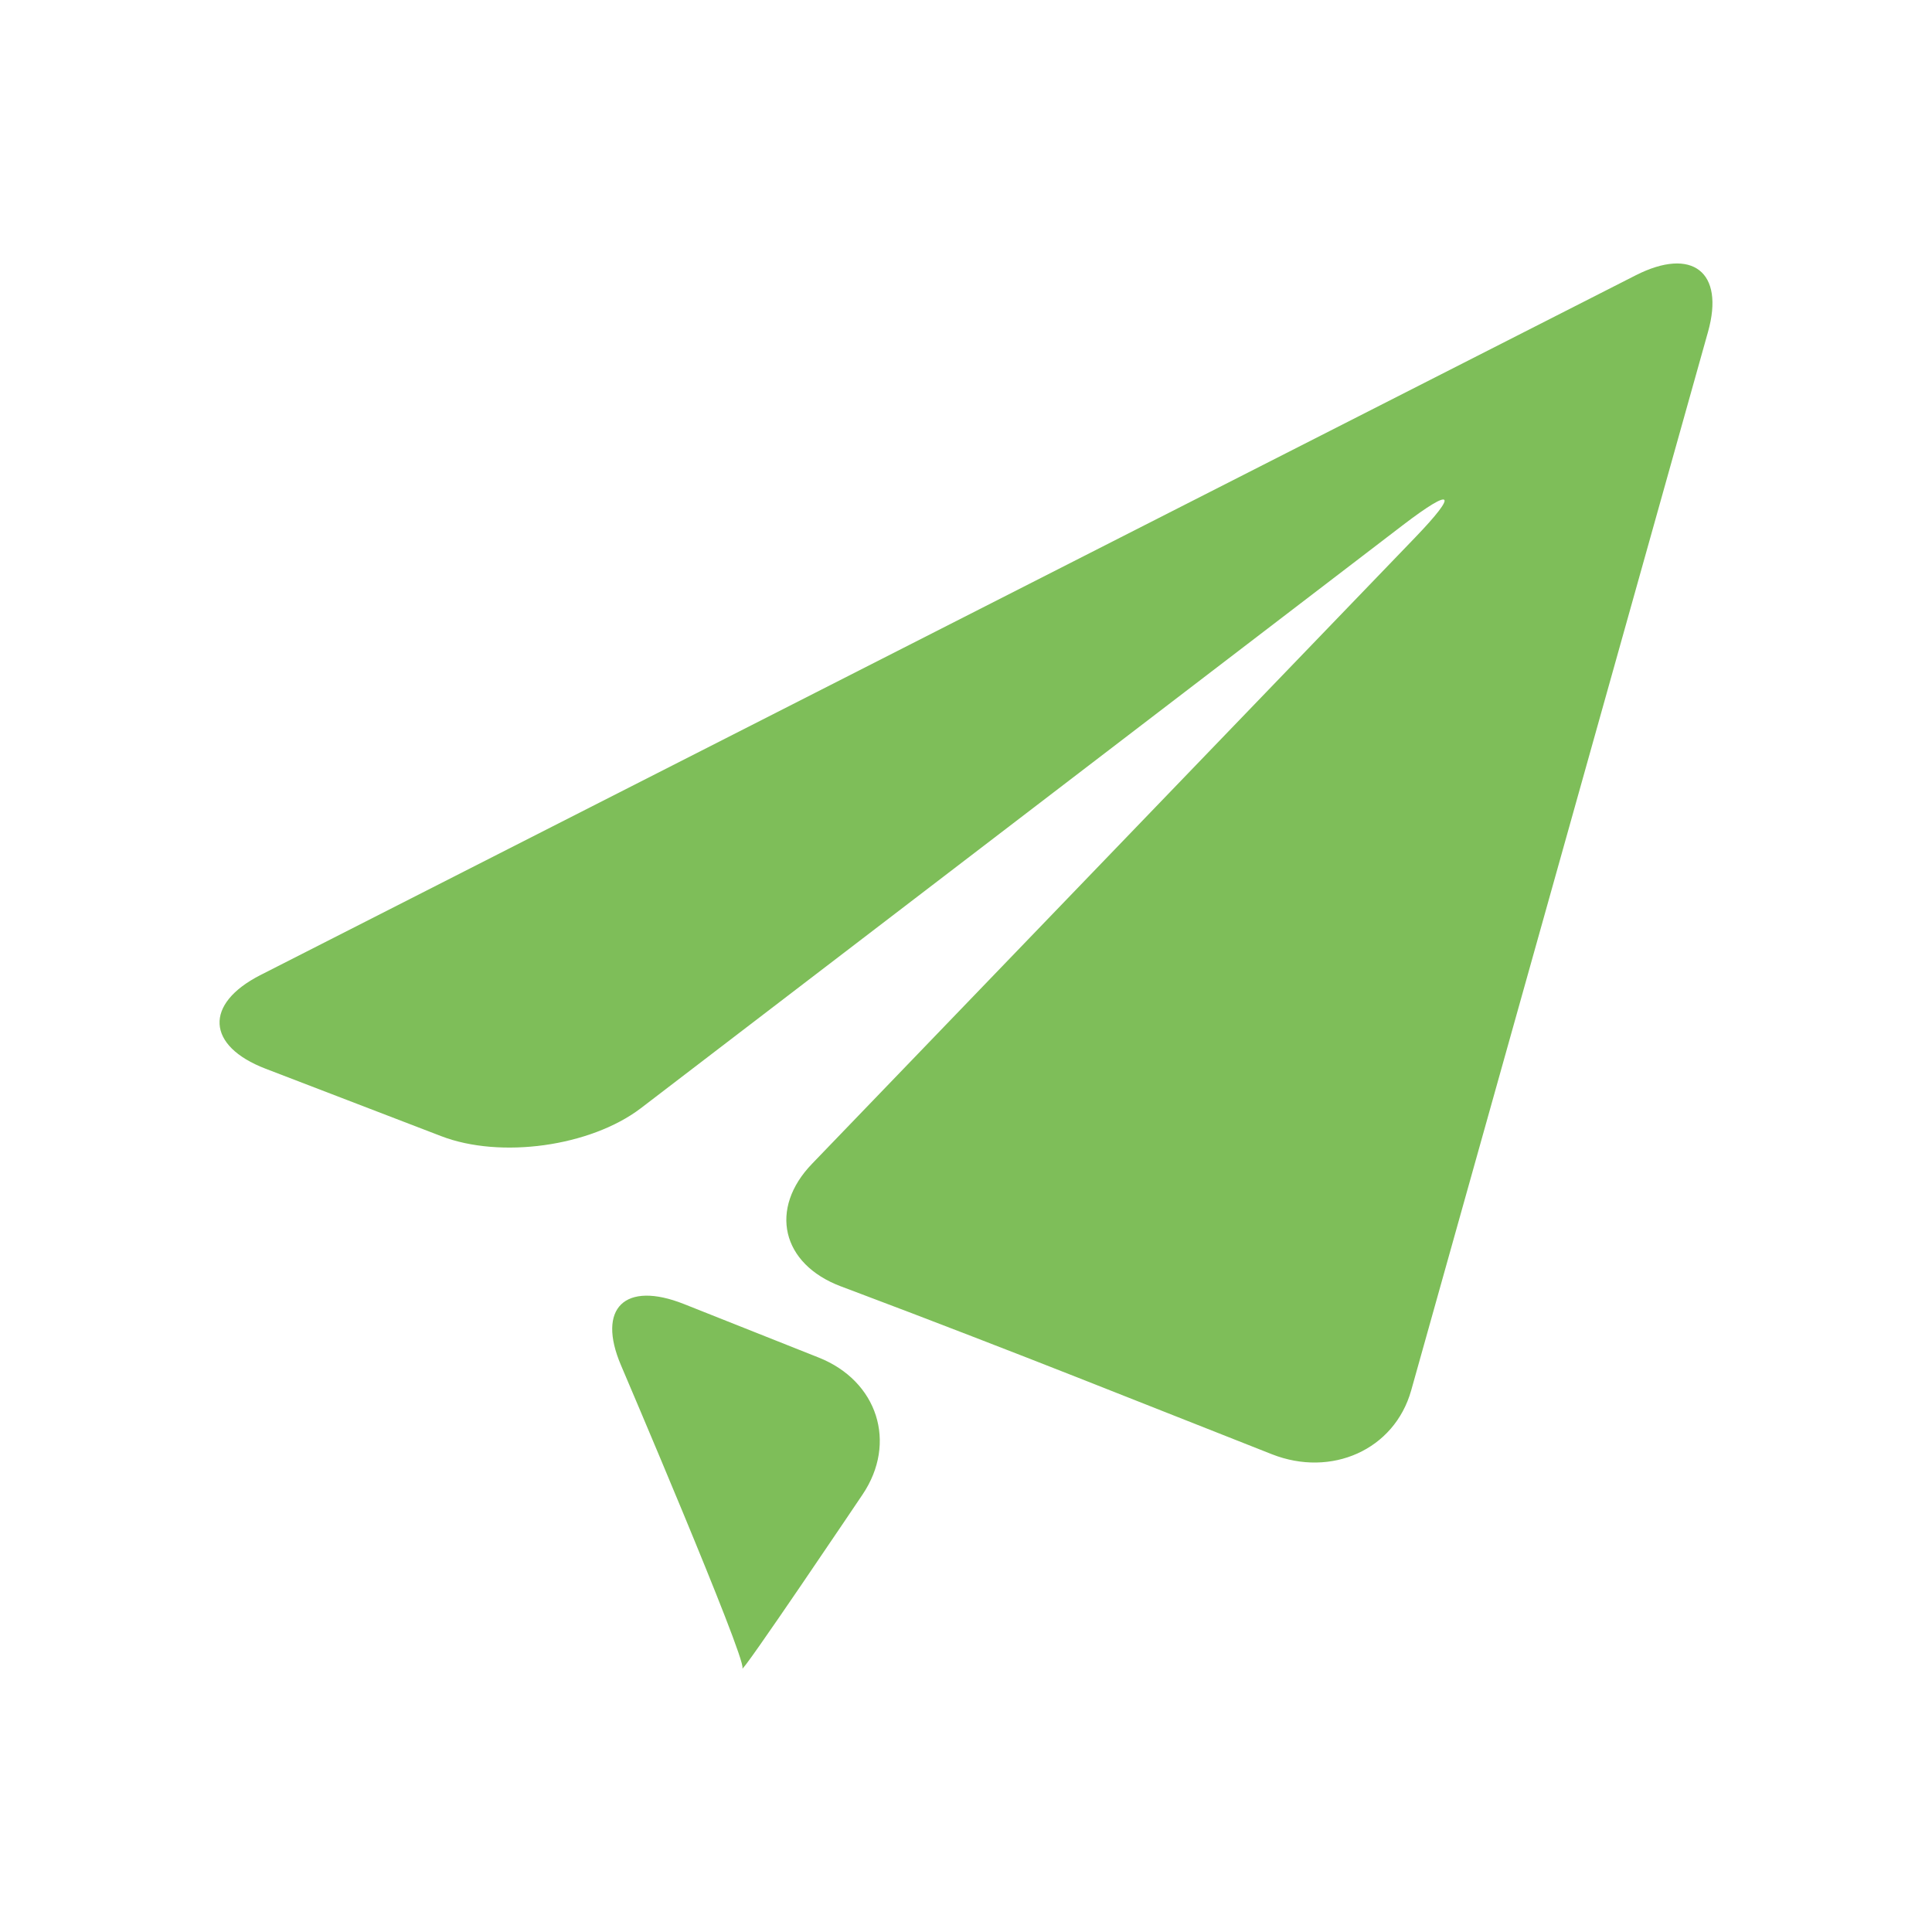
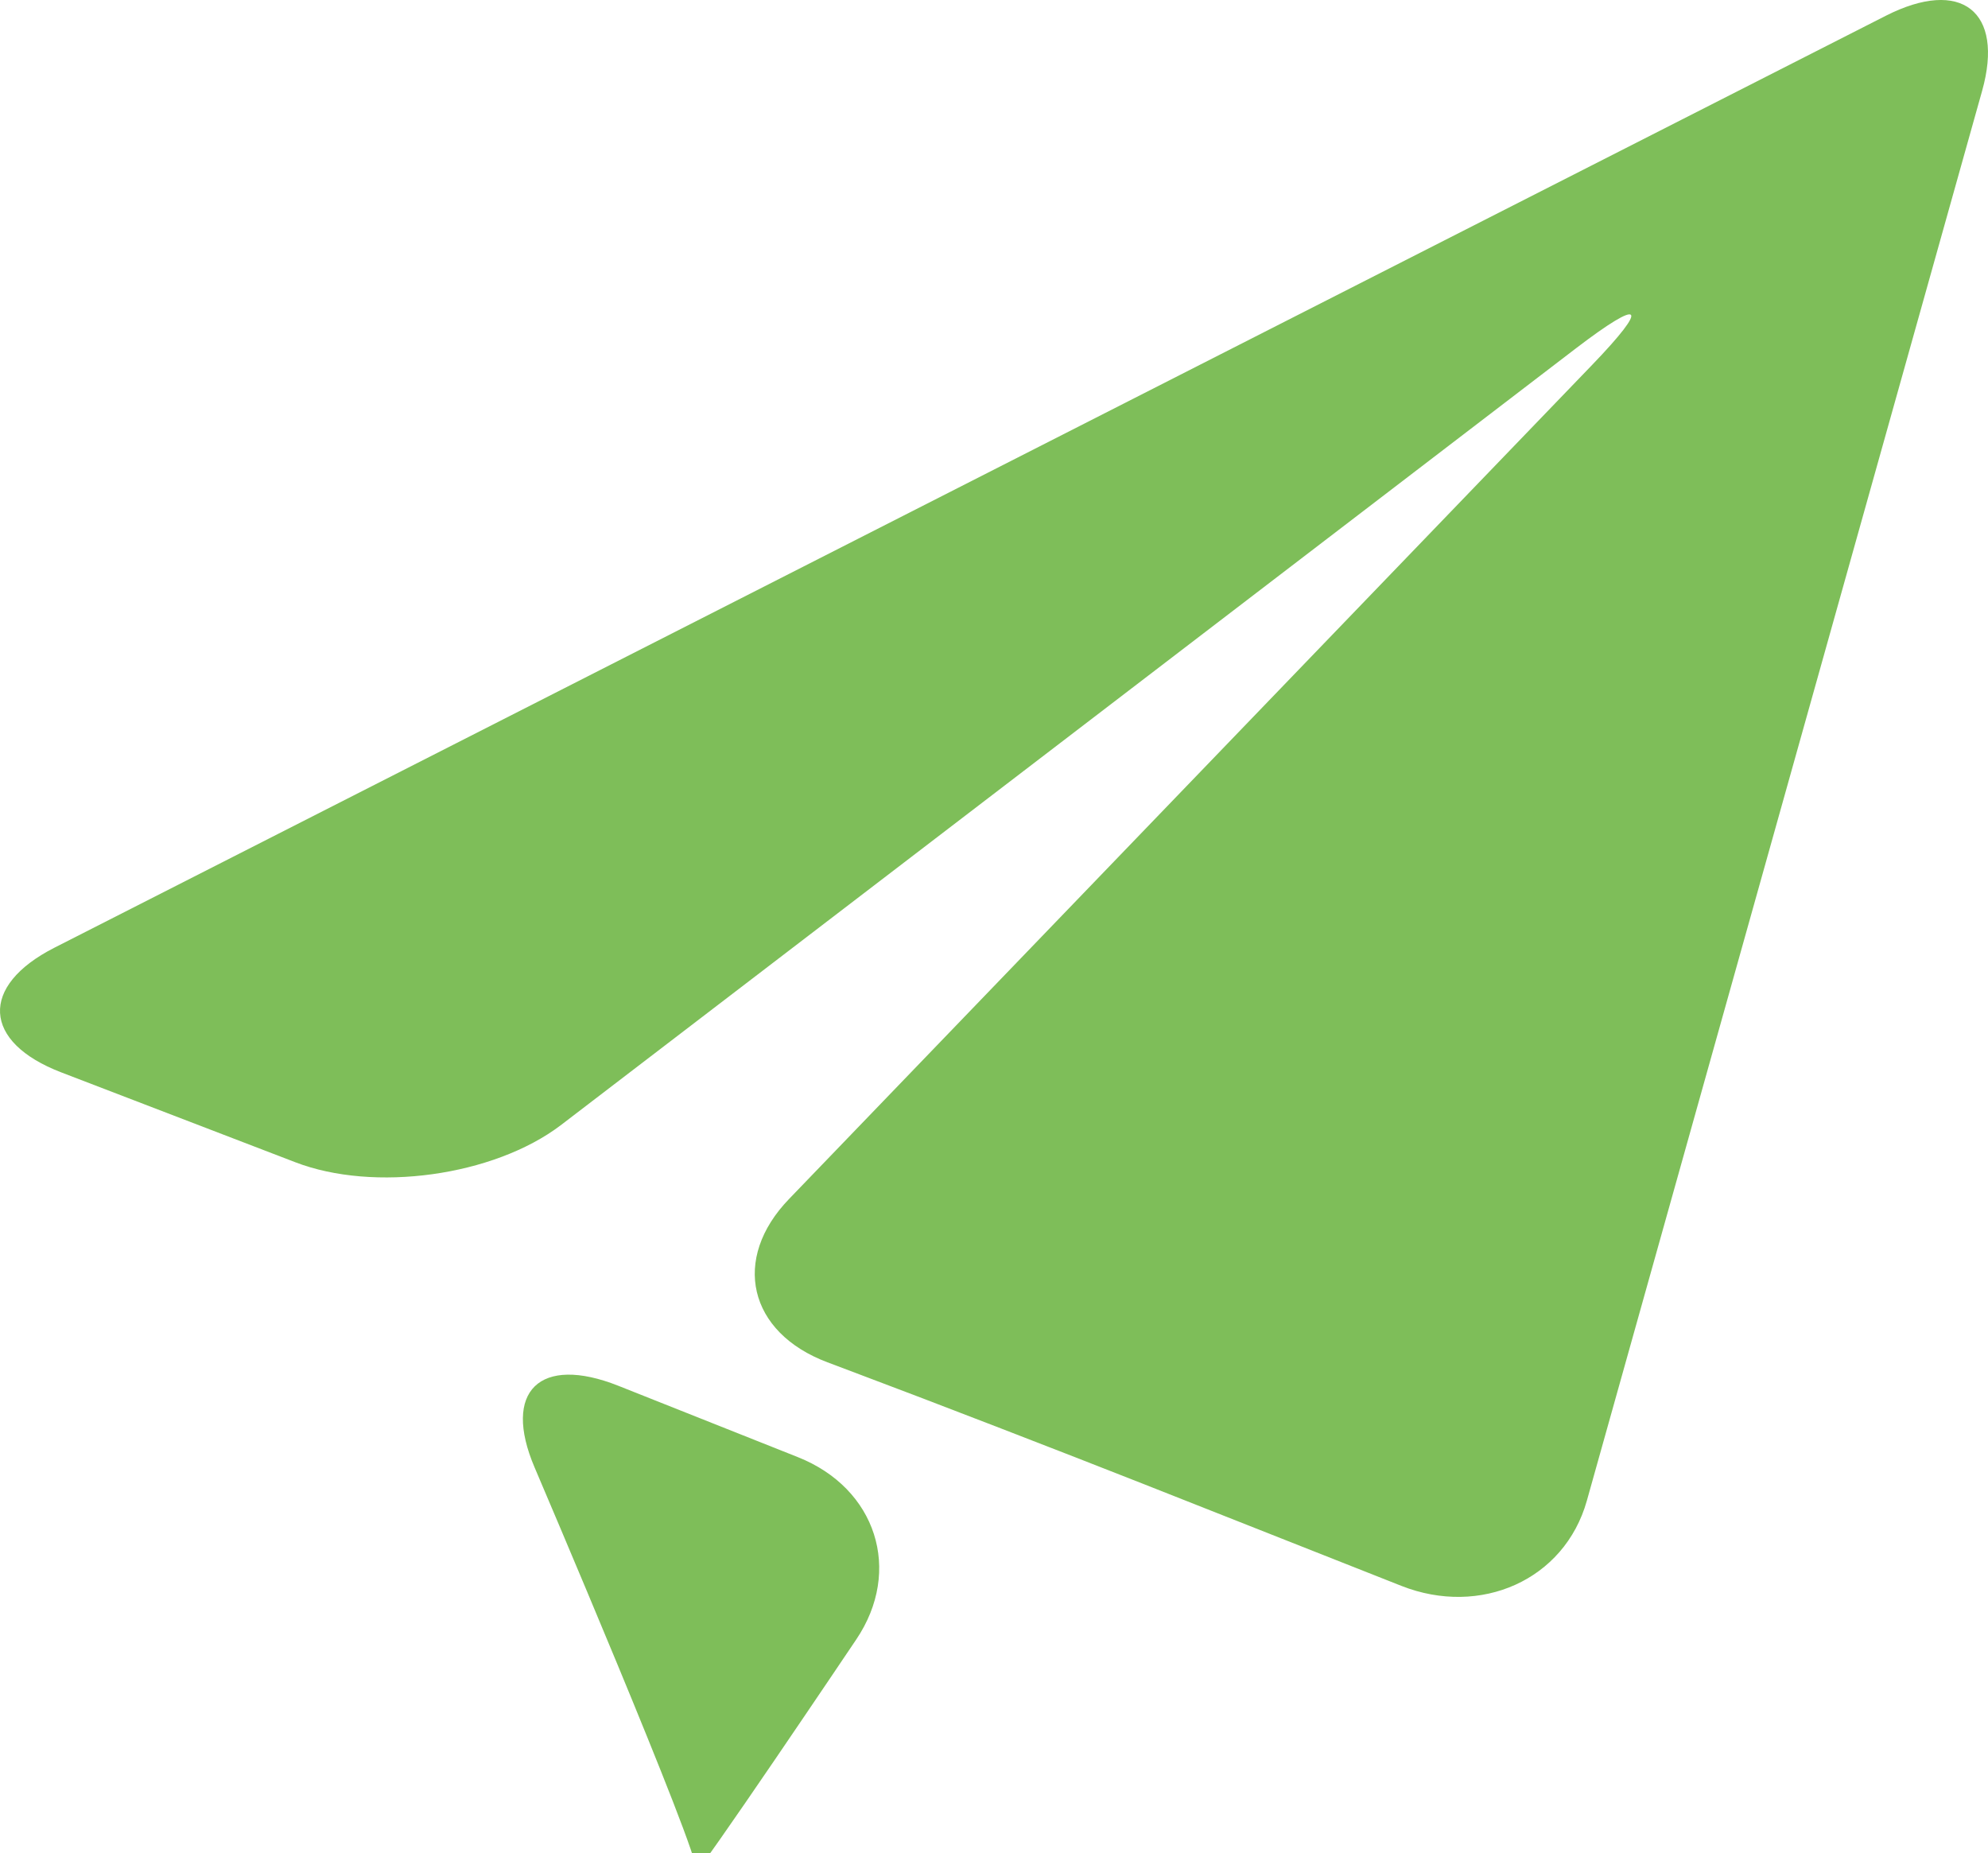
- <svg xmlns="http://www.w3.org/2000/svg" width="44px" height="44px" viewBox="0 0 44 44" version="1.1">
+ <svg xmlns="http://www.w3.org/2000/svg" width="44px" height="41px" viewBox="0 0 44 41" version="1.1">
  <defs />
-   <g stroke="none" stroke-width="1" fill="none" fill-rule="evenodd">
-     <g fill="#7EBE59">
-       <path d="M5.932,22.206 C4.645,22.861 4.698,23.821 6.048,24.339 L10.048,25.875 C11.398,26.395 13.443,26.111 14.588,25.244 L31.956,11.954 C33.099,11.082 33.22,11.211 32.229,12.241 L18.498,26.5 C17.503,27.527 17.797,28.788 19.153,29.297 L19.622,29.474 C20.977,29.982 23.186,30.837 24.532,31.368 L28.968,33.12 C30.316,33.651 31.756,33.025 32.139,31.665 L38.9,7.554 C39.281,6.193 38.54,5.616 37.252,6.27 L5.932,22.206 L5.932,22.206 Z M16.909,37.991 C16.83,38.221 19.644,34.037 19.644,34.037 C20.439,32.858 19.988,31.45 18.644,30.917 L15.575,29.698 C14.23,29.165 13.586,29.791 14.143,31.094 C14.142,31.094 16.99,37.754 16.909,37.991 L16.909,37.991 Z" />
+   <g id="Icons" stroke="none" stroke-width="1" fill="none" fill-rule="evenodd">
+     <g id="icons/send-active" fill="#7EBE59">
+       <path d="M1.207,20.972 C-0.46,21.82 -0.391,23.063 1.357,23.733 L6.533,25.72 C8.28,26.394 10.926,26.026 12.408,24.904 L34.885,7.705 C36.363,6.577 36.521,6.744 35.237,8.077 L17.468,26.53 C16.181,27.859 16.561,29.491 18.315,30.149 L18.922,30.378 C20.676,31.036 23.534,32.142 25.277,32.829 L31.018,35.097 C32.762,35.784 34.625,34.973 35.121,33.213 L43.87,2.01 C44.364,0.249 43.405,-0.498 41.738,0.349 L1.207,20.972 L1.207,20.972 Z M15.411,41.4 C15.31,41.697 18.951,36.283 18.951,36.283 C19.98,34.757 19.397,32.936 17.656,32.246 L13.685,30.668 C11.945,29.978 11.112,30.788 11.832,32.475 C11.831,32.475 15.517,41.094 15.411,41.4 L15.411,41.4 Z" id="Shape" />
    </g>
  </g>
</svg>
